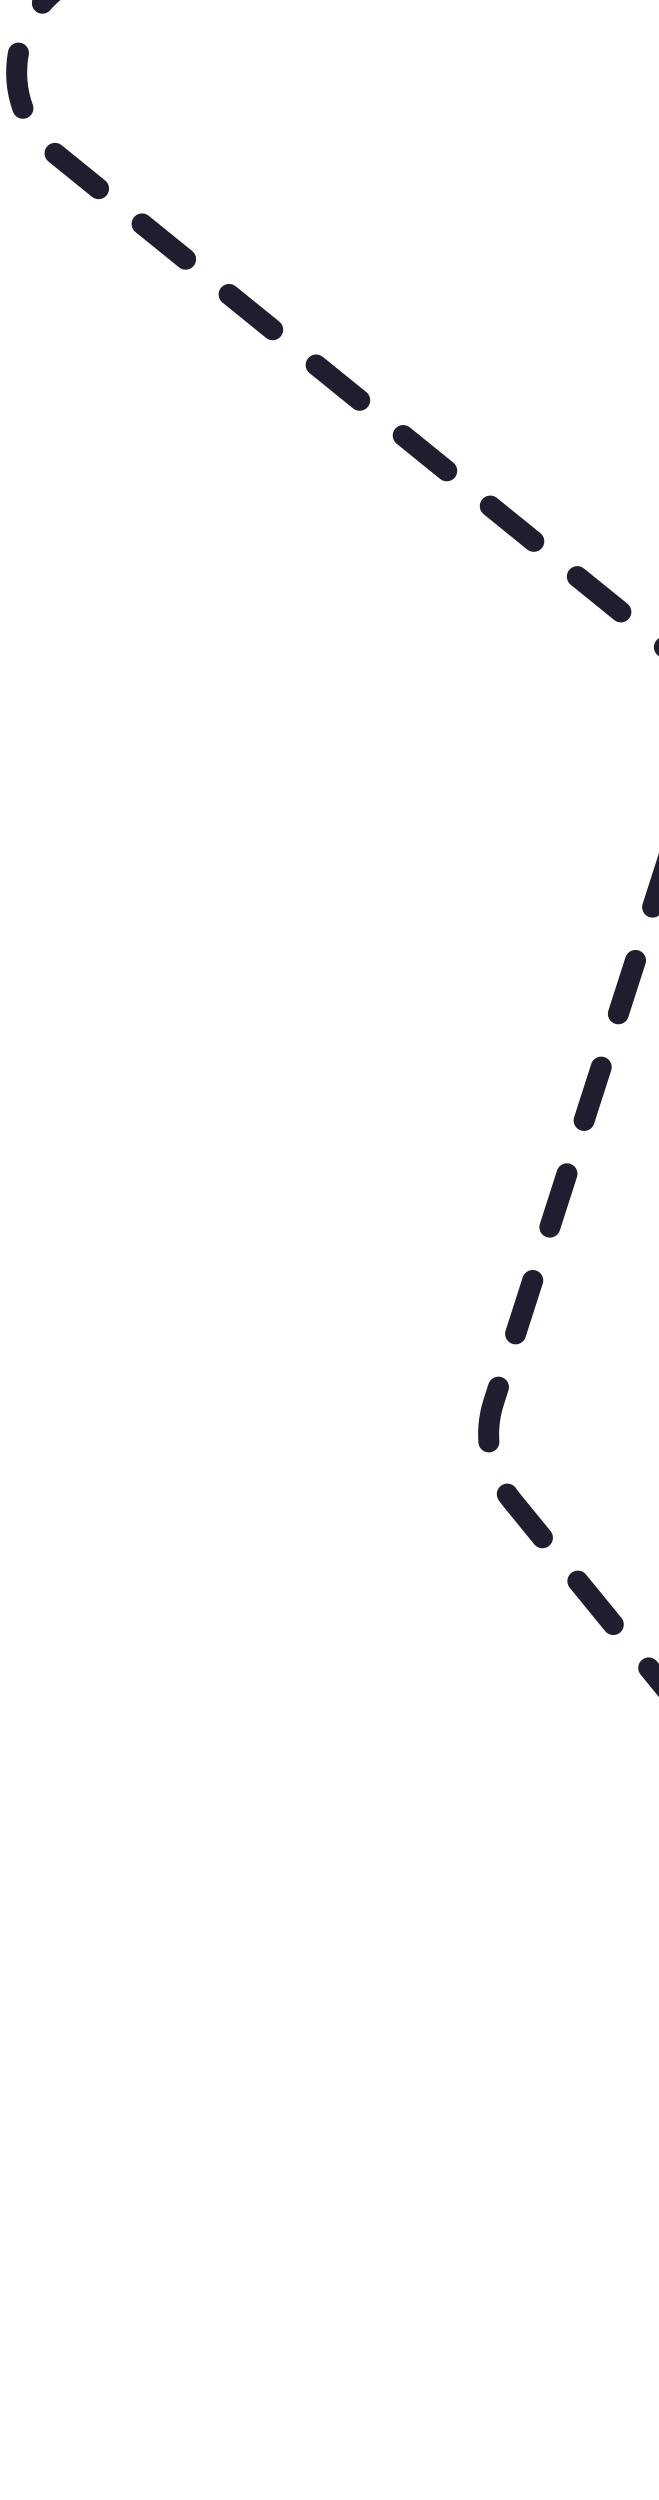
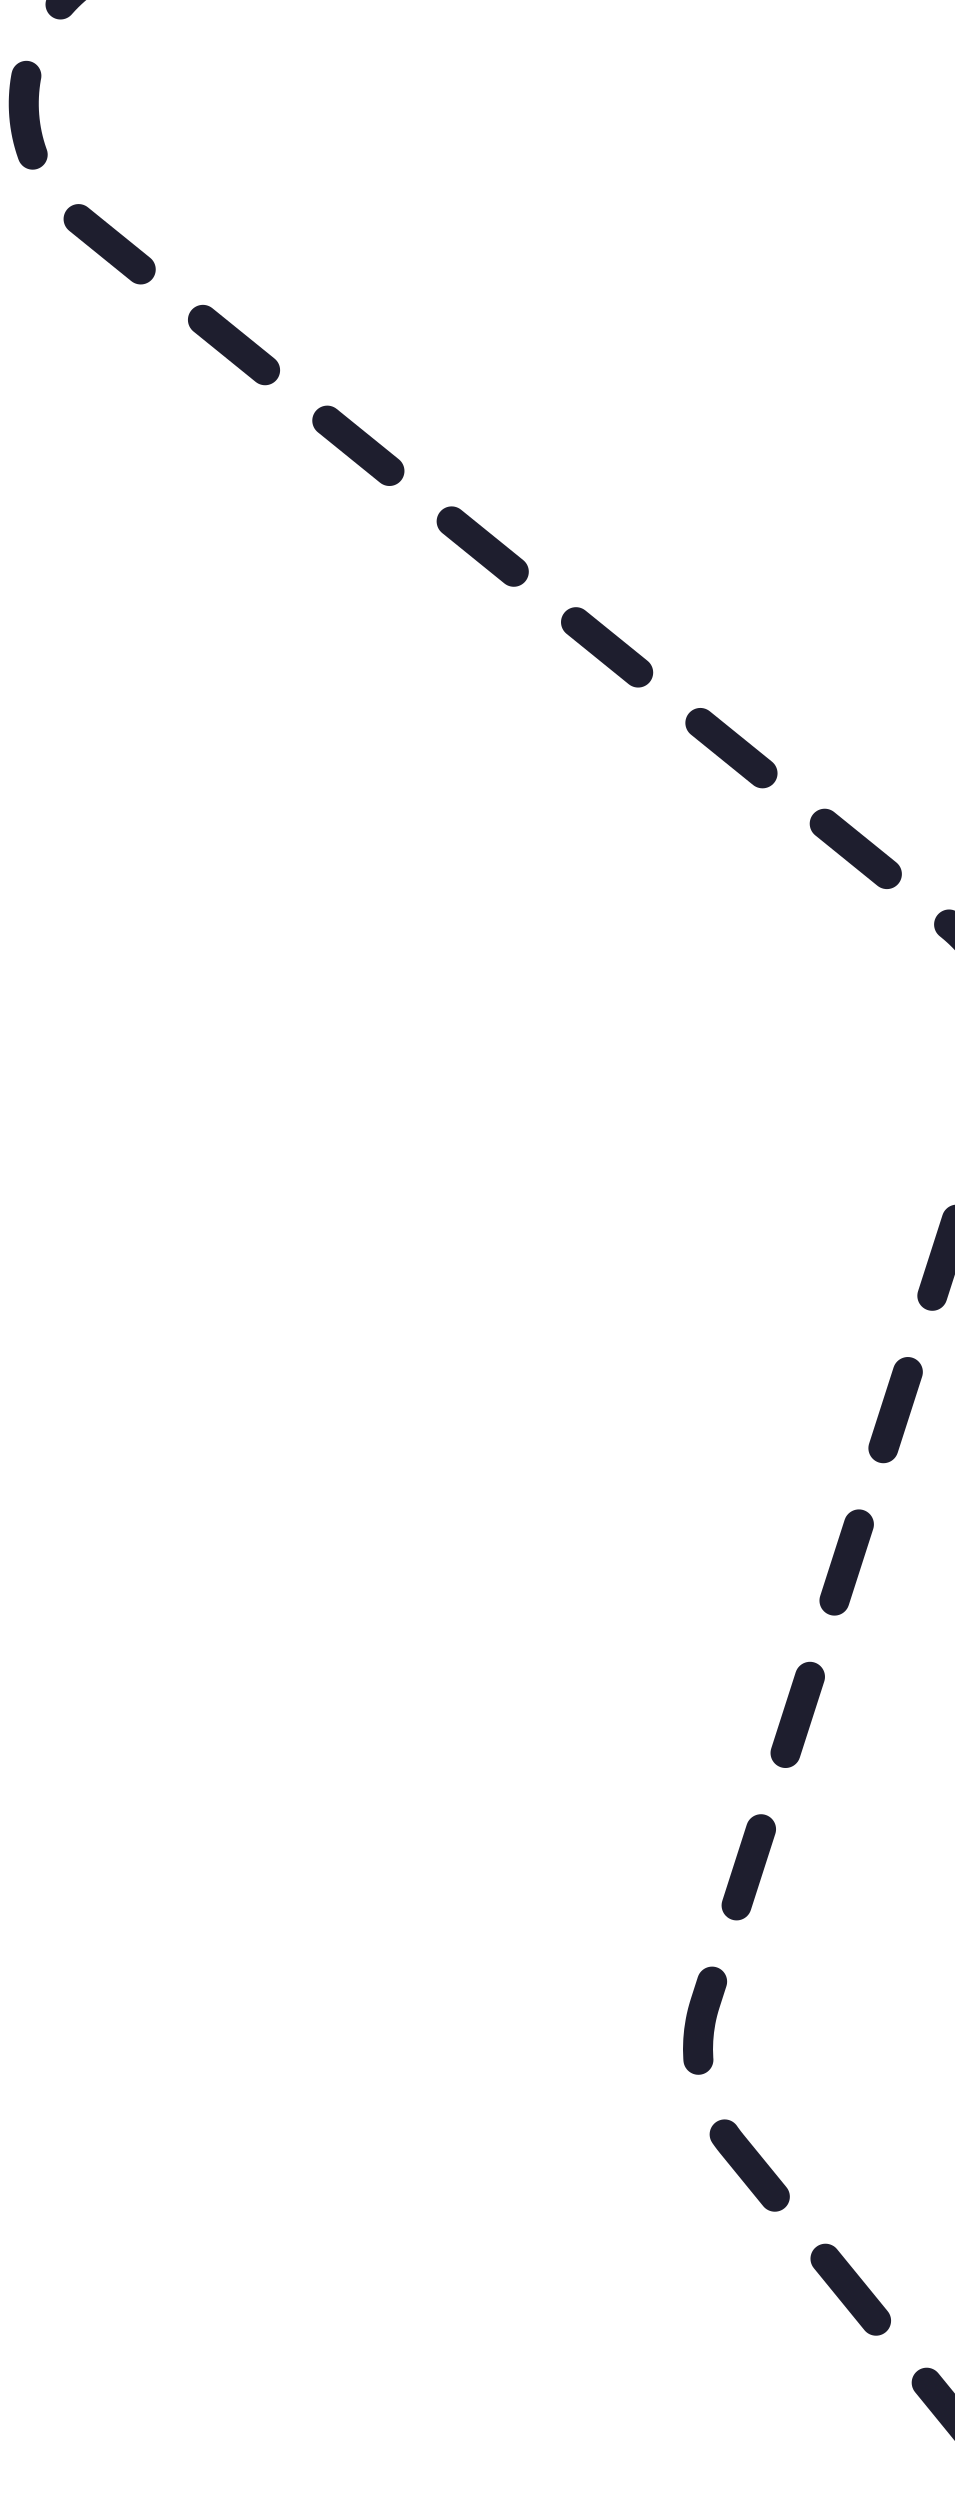
- <svg xmlns="http://www.w3.org/2000/svg" width="94" height="357" viewBox="0 0 94 357" fill="none">
-   <path d="M145 -89L61.275 -60.22C54.228 -57.797 50.028 -50.568 51.413 -43.246L53.596 -31.707C54.977 -24.405 50.804 -17.193 43.785 -14.751L12.455 -3.854C1.35 0.009 -1.196 14.565 7.939 21.968L95.023 92.536C99.832 96.433 101.753 102.883 99.861 108.776L70.491 200.241C68.938 205.08 69.94 210.376 73.153 214.313L188 355" stroke="#1E1E2E" stroke-width="3" stroke-linecap="round" stroke-dasharray="8 8" />
+ <svg xmlns="http://www.w3.org/2000/svg" fill="none" viewBox="0 0 95.424 249.9" style="max-height: 500px" width="95.424" height="249.9">
+   <path stroke-dasharray="8 8" stroke-linecap="round" stroke-width="3" stroke="#1E1E2E" d="M145 -89L61.275 -60.22C54.228 -57.797 50.028 -50.568 51.413 -43.246L53.596 -31.707C54.977 -24.405 50.804 -17.193 43.785 -14.751L12.455 -3.854C1.35 0.009 -1.196 14.565 7.939 21.968L95.023 92.536C99.832 96.433 101.753 102.883 99.861 108.776L70.491 200.241C68.938 205.08 69.94 210.376 73.153 214.313L188 355" />
</svg>
